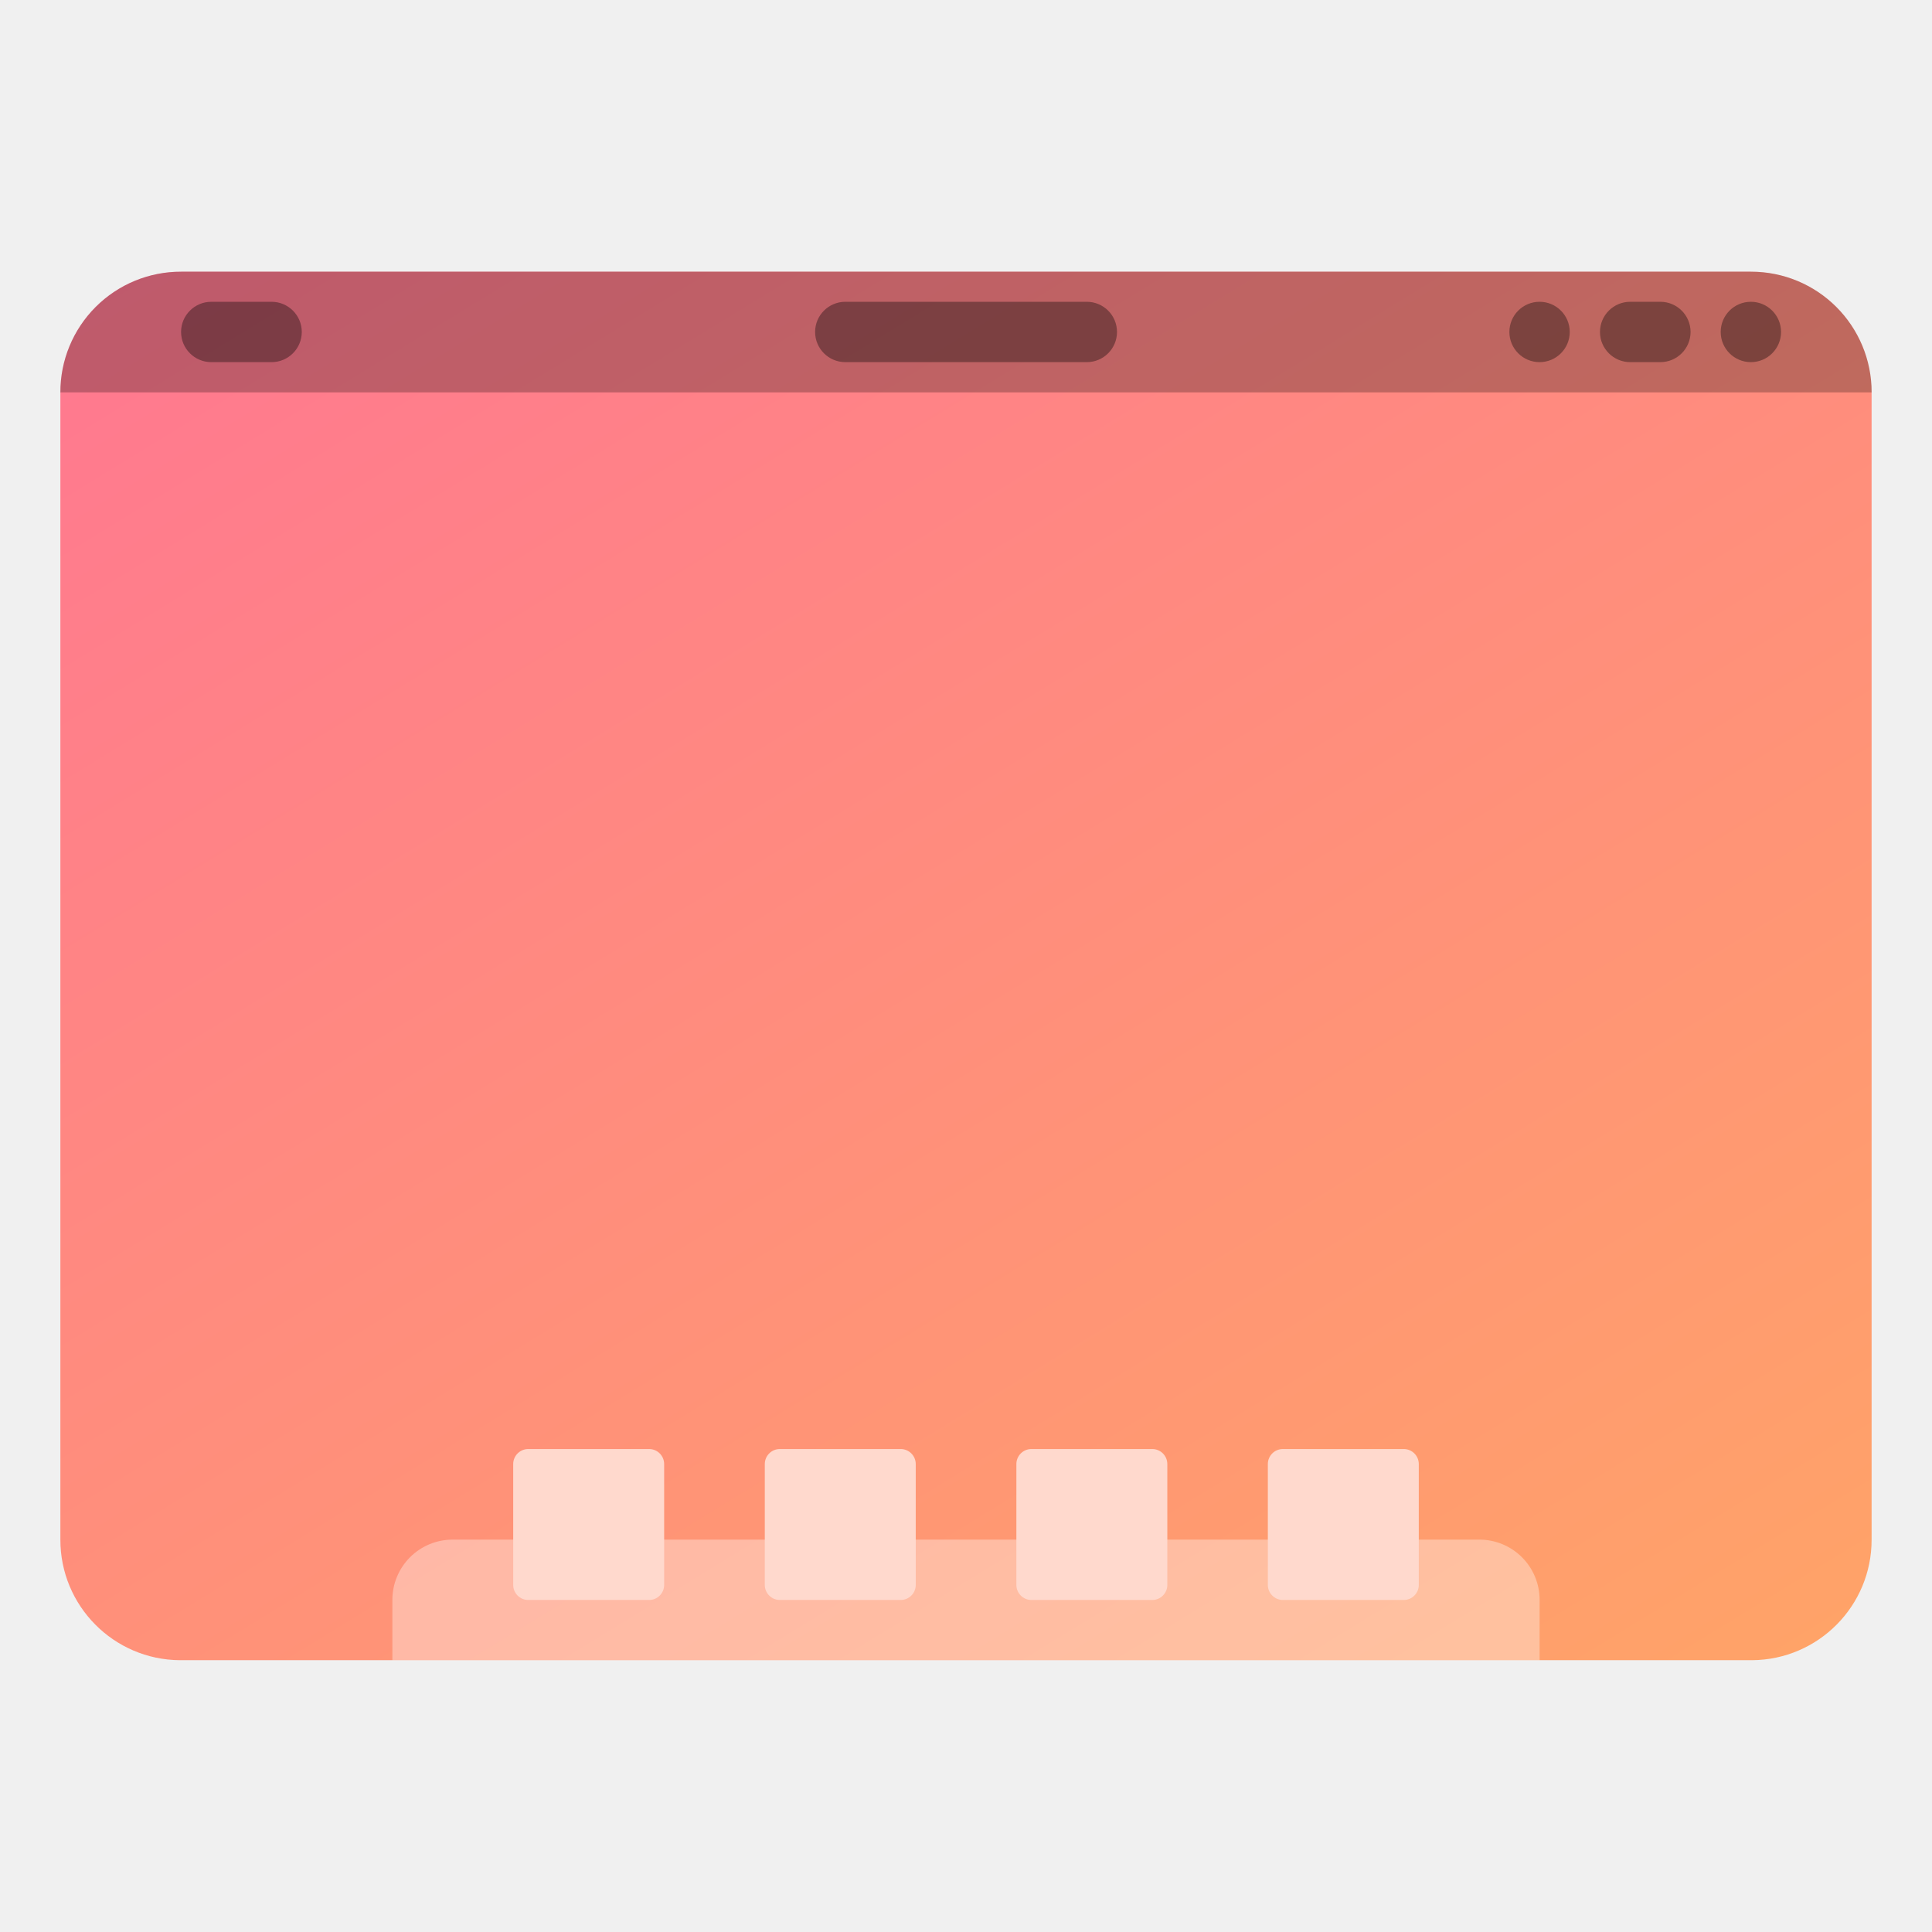
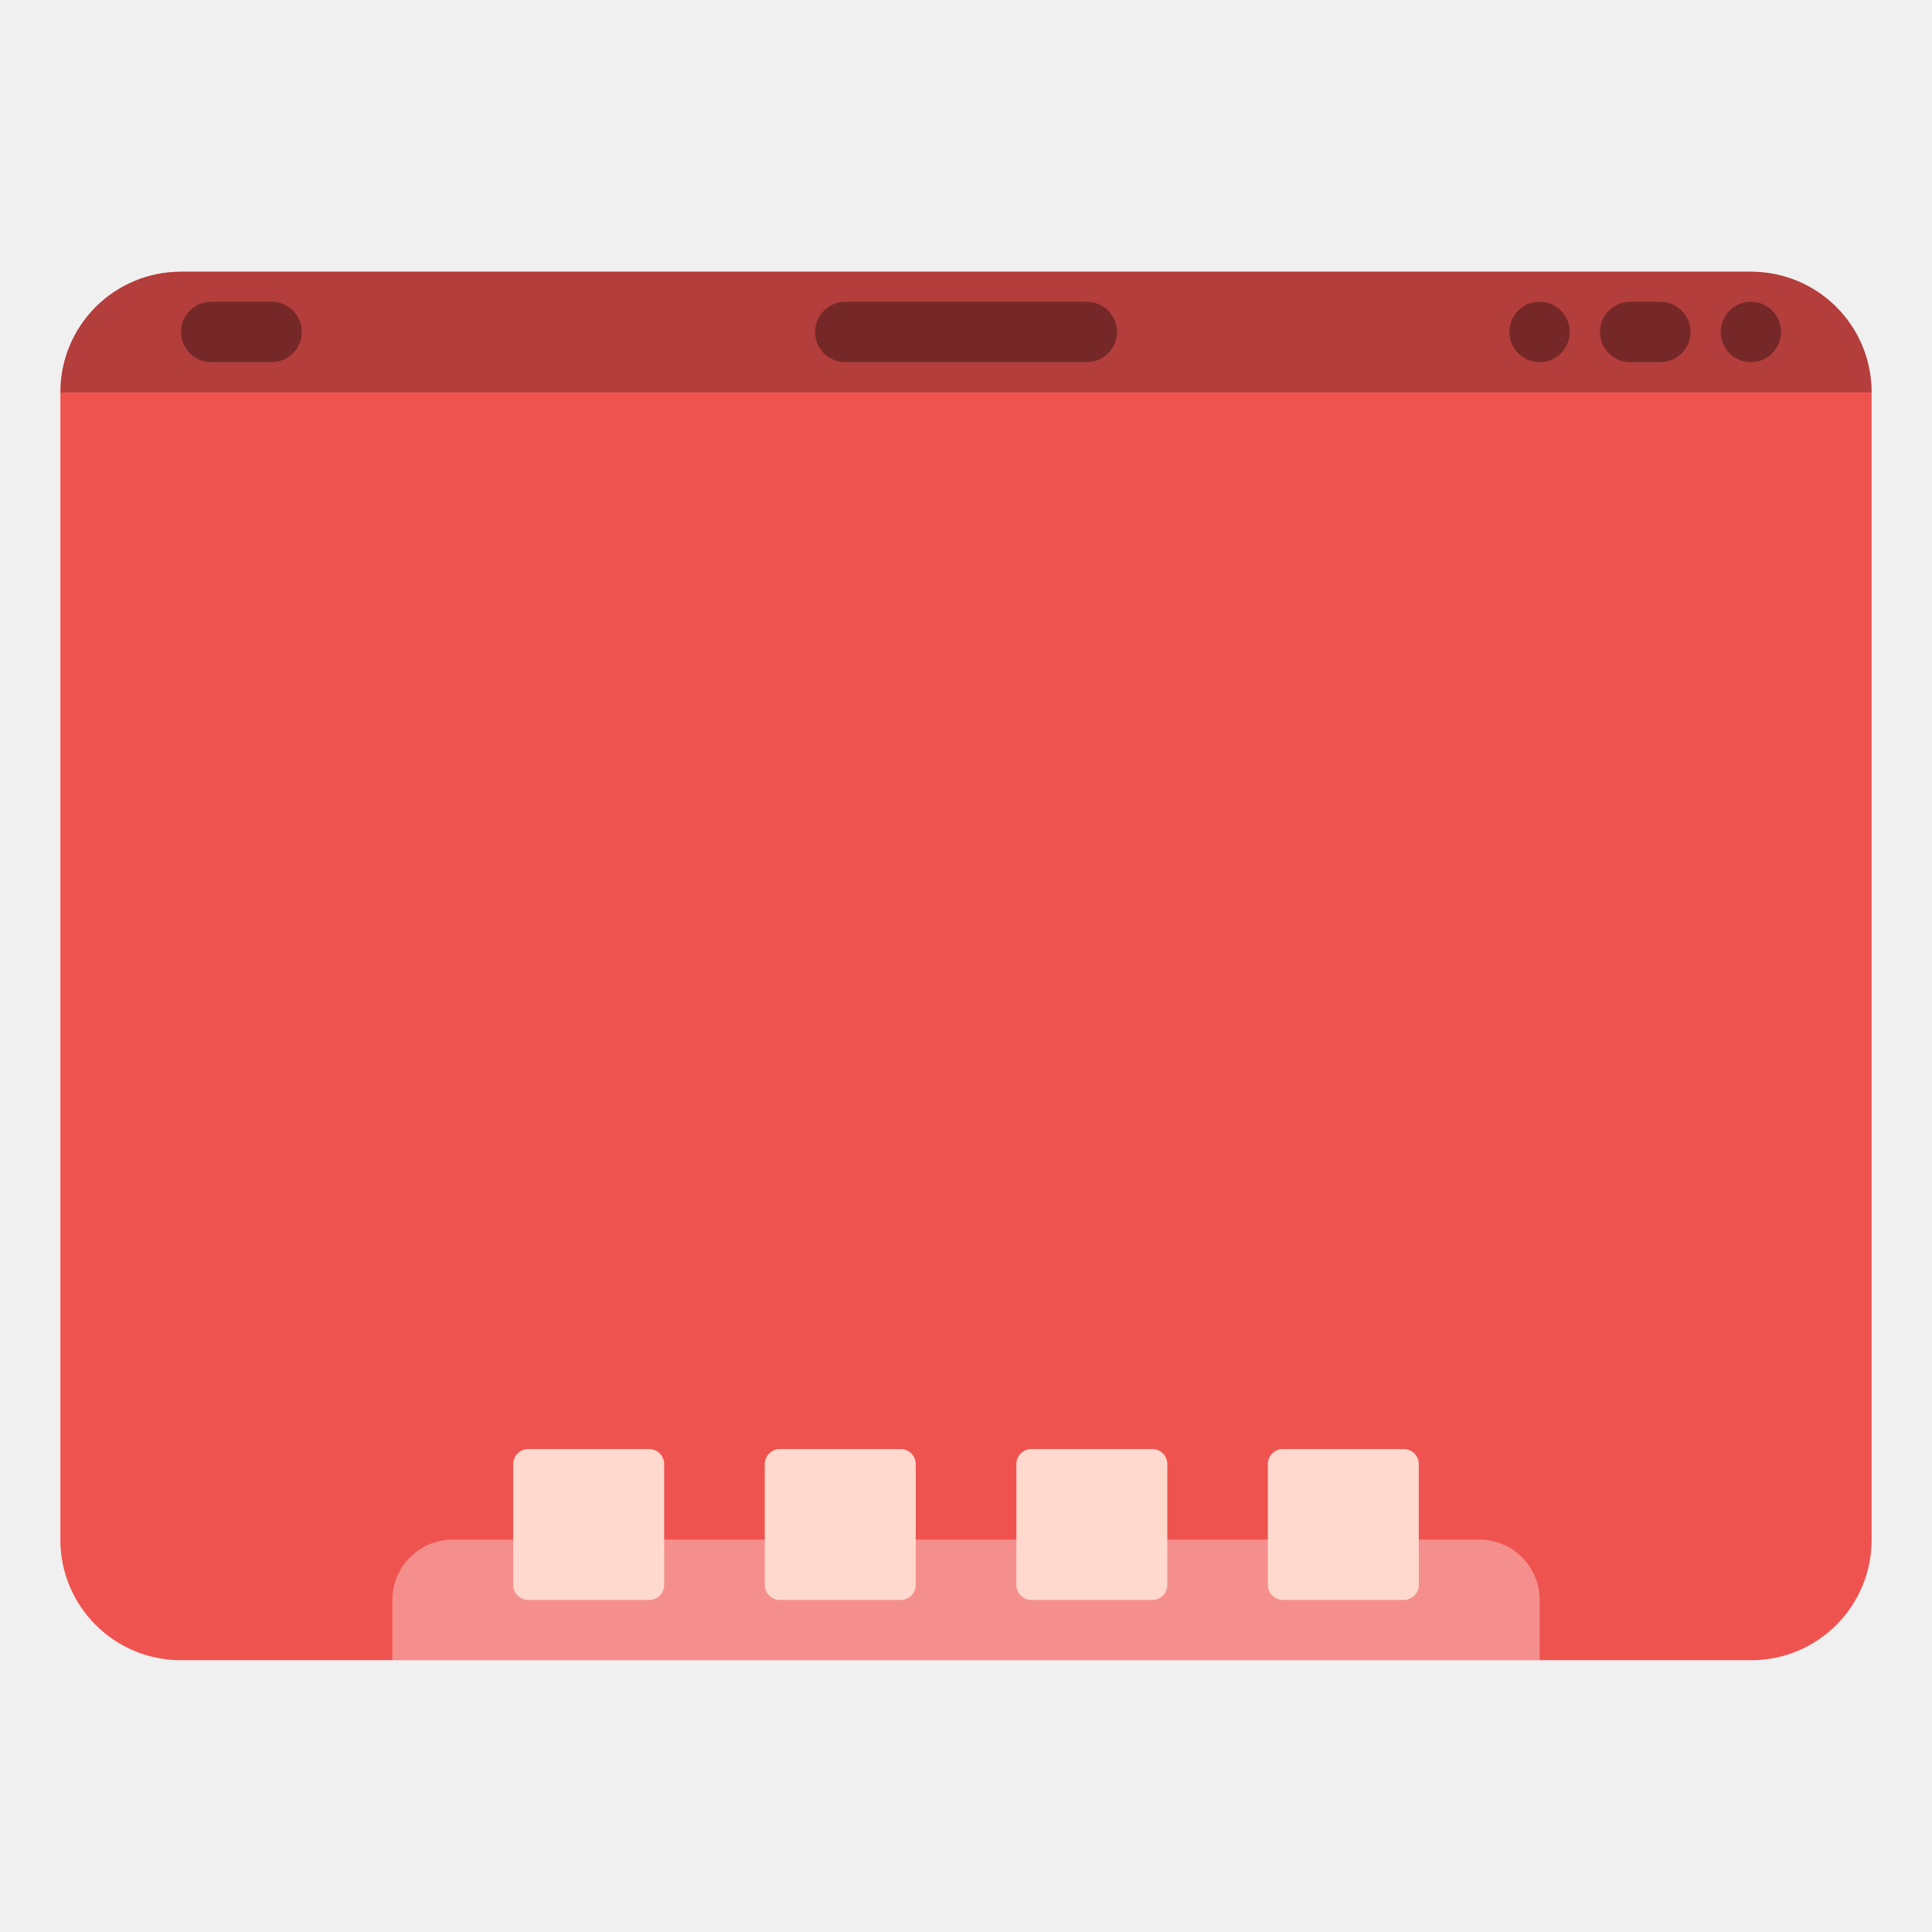
- <svg xmlns="http://www.w3.org/2000/svg" width="64" height="64" viewBox="0 0 16.933 16.933">
-   <defs>
+ <svg xmlns="http://www.w3.org/2000/svg" width="64" height="64" viewBox="0 0 16.933 16.933" version="1.1" id="svg11">
+   <defs id="defs2">
    <linearGradient id="a" x1="13.229" x2="2.117" y1="297" y2="280.07" gradientTransform="matrix(4.0495 0 0 3.7796 -2.286 -1058.6)" gradientUnits="userSpaceOnUse">
-       <stop stop-color="#ffa566" offset="0" />
-       <stop stop-color="#ff7494" offset="1" />
+       <stop stop-color="#ffa566" offset="0" id="stop1" />
+       <stop stop-color="#ff7494" offset="1" id="stop2" />
    </linearGradient>
  </defs>
-   <path transform="scale(.26458)" d="M6 9a3.99 3.99 0 0 0-4 4v38a3.988 3.988 0 0 0 3.96 3.996h52.08A3.988 3.988 0 0 0 61.999 51V13c0-2.216-1.783-4-4-4H6z" fill="url(#a)" style="paint-order:stroke markers fill" />
-   <path d="M3.969 13.494a.528.528 0 0 0-.53.53v.528h10.055v-.529a.528.528 0 0 0-.53-.529z" fill="#fff" opacity=".35" style="paint-order:stroke markers fill" />
-   <g transform="translate(0 -280.07)" fill="#ffd9cd">
-     <rect x="4.498" y="292.77" width="1.323" height="1.323" ry=".132" style="paint-order:stroke markers fill" />
-     <rect x="6.703" y="292.77" width="1.323" height="1.323" ry=".132" style="paint-order:stroke markers fill" />
-     <rect x="8.908" y="292.77" width="1.323" height="1.323" ry=".132" style="paint-order:stroke markers fill" />
-     <rect x="11.112" y="292.77" width="1.323" height="1.323" ry=".132" style="paint-order:stroke markers fill" />
+   <path transform="scale(.26458)" d="M6 9a3.99 3.99 0 0 0-4 4v38a3.988 3.988 0 0 0 3.96 3.996h52.08A3.988 3.988 0 0 0 61.999 51V13c0-2.216-1.783-4-4-4H6z" fill="url(#a)" style="paint-order:stroke markers fill;fill:#ef5350;fill-opacity:1" id="path2" />
+   <path d="M3.969 13.494a.528.528 0 0 0-.53.53v.528h10.055v-.529a.528.528 0 0 0-.53-.529z" fill="#fff" opacity=".35" style="paint-order:stroke markers fill" id="path3" />
+   <g transform="translate(0 -280.07)" fill="#ffd9cd" id="g6">
+     <rect x="4.498" y="292.77" width="1.323" height="1.323" ry=".132" style="paint-order:stroke markers fill" id="rect3" />
+     <rect x="6.703" y="292.77" width="1.323" height="1.323" ry=".132" style="paint-order:stroke markers fill" id="rect4" />
+     <rect x="8.908" y="292.77" width="1.323" height="1.323" ry=".132" style="paint-order:stroke markers fill" id="rect5" />
+     <rect x="11.112" y="292.77" width="1.323" height="1.323" ry=".132" style="paint-order:stroke markers fill" id="rect6" />
  </g>
-   <rect x="1.587" y="2.645" width="1.058" height=".529" ry=".265" opacity=".35" style="paint-order:stroke markers fill" />
-   <rect x="7.144" y="2.645" width="2.646" height=".529" ry=".265" opacity=".35" style="paint-order:stroke markers fill" />
-   <rect x="15.081" y="2.645" width=".529" height=".529" ry=".265" opacity=".35" style="paint-order:stroke markers fill" />
-   <rect x="14.023" y="2.645" width=".794" height=".529" ry=".265" opacity=".35" style="paint-order:stroke markers fill" />
-   <rect x="13.229" y="2.645" width=".529" height=".529" ry=".265" opacity=".35" style="paint-order:stroke markers fill" />
-   <path transform="scale(.26458)" d="M6 9a3.99 3.99 0 0 0-4 3.998h60A3.99 3.99 0 0 0 58 9H6z" opacity=".25" style="paint-order:stroke markers fill" />
+   <rect x="1.587" y="2.645" width="1.058" height=".529" ry=".265" opacity=".35" style="paint-order:stroke markers fill" id="rect7" />
+   <rect x="7.144" y="2.645" width="2.646" height=".529" ry=".265" opacity=".35" style="paint-order:stroke markers fill" id="rect8" />
+   <rect x="15.081" y="2.645" width=".529" height=".529" ry=".265" opacity=".35" style="paint-order:stroke markers fill" id="rect9" />
+   <rect x="14.023" y="2.645" width=".794" height=".529" ry=".265" opacity=".35" style="paint-order:stroke markers fill" id="rect10" />
+   <rect x="13.229" y="2.645" width=".529" height=".529" ry=".265" opacity=".35" style="paint-order:stroke markers fill" id="rect11" />
+   <path transform="scale(.26458)" d="M6 9a3.99 3.99 0 0 0-4 3.998h60A3.99 3.99 0 0 0 58 9H6z" opacity=".25" style="paint-order:stroke markers fill" id="path11" />
</svg>
